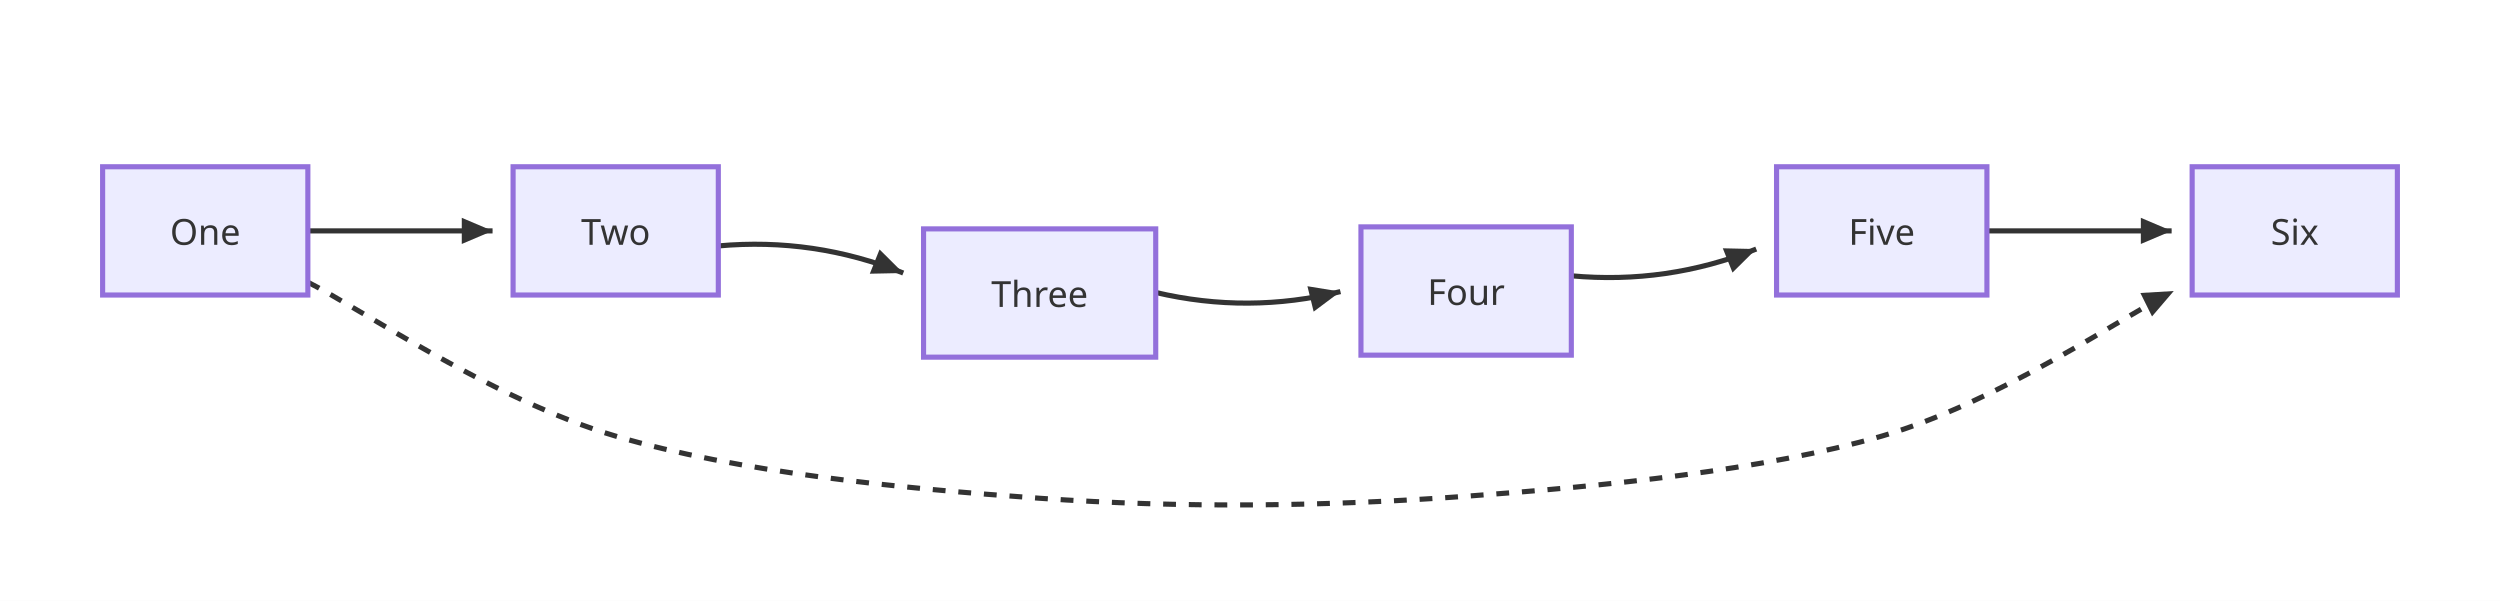
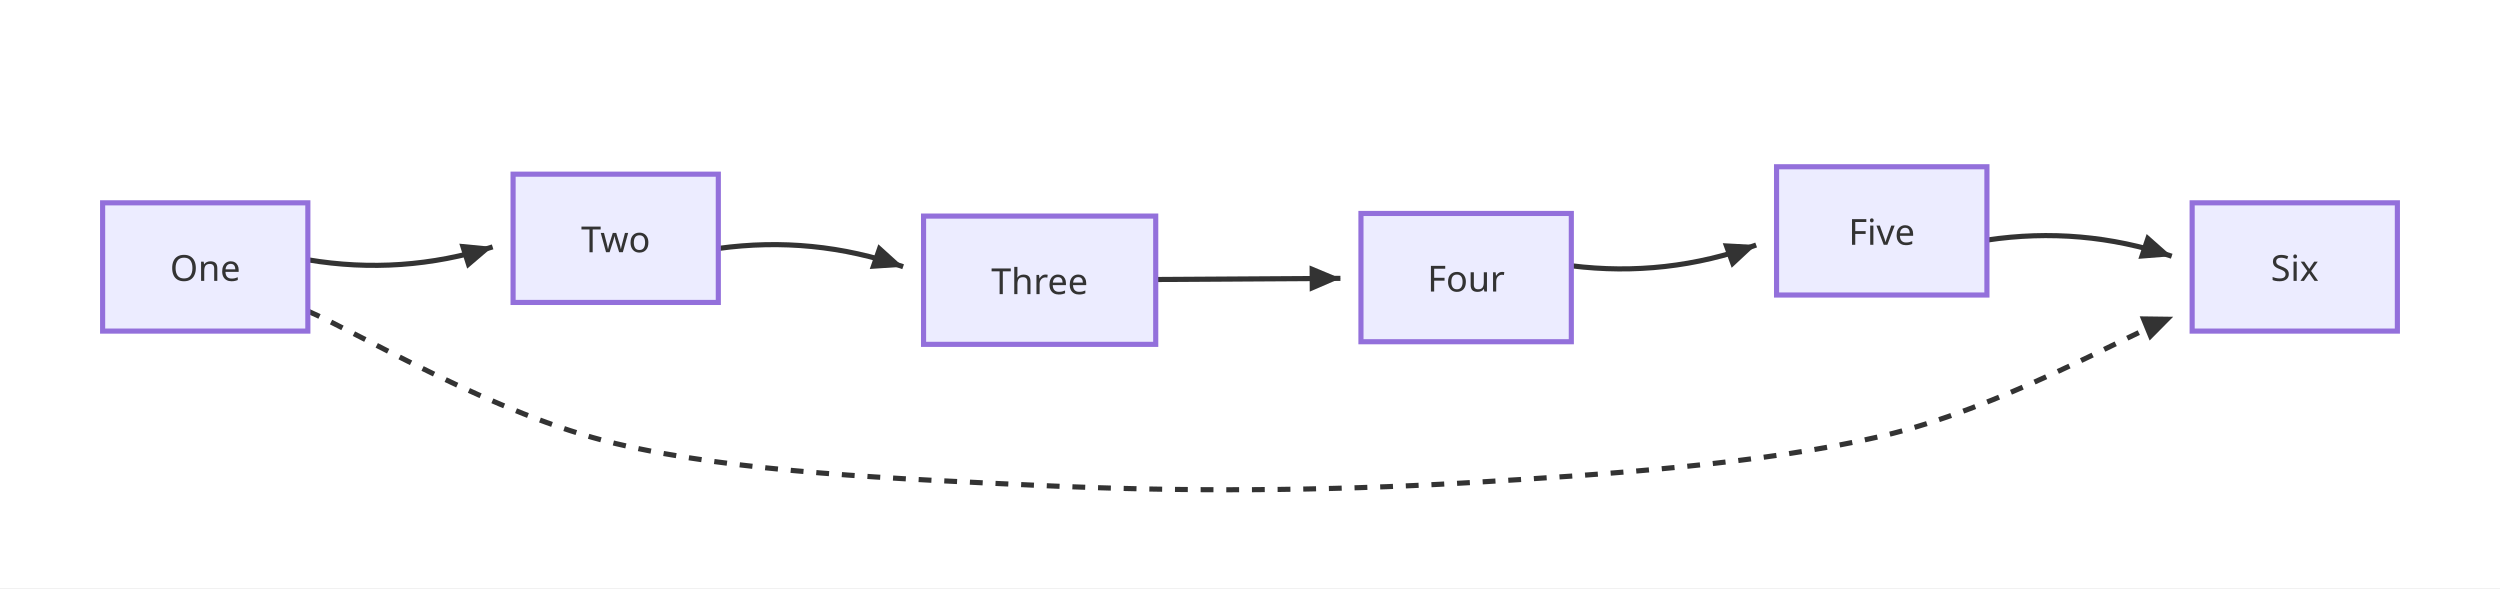
- <svg xmlns="http://www.w3.org/2000/svg" width="974.5" height="234.219" viewBox="0 0 974.5 234.219">
+ <svg xmlns="http://www.w3.org/2000/svg" width="974.5" height="229.229" viewBox="0 0 974.5 229.229">
  <defs>
    <marker id="arrowhead" markerWidth="12" markerHeight="10.2" refX="12" refY="5.1" orient="auto" markerUnits="userSpaceOnUse">
      <polygon class="arrowhead" points="0 0, 12 5.1, 0 10.2" />
    </marker>
  </defs>
  <style>
:root {
  --mermoid-background: #ffffff;
  --mermoid-edge-label-bg: #ffffff;
  --mermoid-font-family: sans-serif;
  --mermoid-font-size: 14px;
  --mermoid-line: #333;
  --mermoid-main-bkg: #ECECFF;
  --mermoid-node-border: #9370DB;
  --mermoid-note-bg: #ffffcc;
  --mermoid-note-border: #333333;
  --mermoid-note-text: #333333;
  --mermoid-primary: #1f77b4;
  --mermoid-primary-border: #1a5a8a;
  --mermoid-primary-text: #333;
  --mermoid-secondary: #ffffde;
  --mermoid-secondary-border: #aaaa33;
  --mermoid-secondary-text: #333;
  --mermoid-selection: #333;
  --mermoid-tertiary: #f4f4f4;
  --mermoid-tertiary-border: #cccccc;
  --mermoid-tertiary-text: #333;
  --mermoid-text: #333;
}
.diagram-bg {
  fill: #ffffff;
  stroke: none;
}
.node-shape {
  fill: #ECECFF;
  stroke: #9370DB;
  stroke-width: 2;
}
.node-label {
  fill: #333;
  font-family: sans-serif;
  font-size: 14px;
}
.edge-line {
  stroke: #333;
  stroke-width: 2;
}
.edge-label {
  fill: #333;
  font-family: sans-serif;
  font-size: 12px;
}
.edge-label-bg {
  fill: #ffffff;
}
.note-rect {
  fill: #ffffcc;
  stroke: #333333;
  stroke-width: 1;
  stroke-dasharray: 4,2;
}
.note-text {
  fill: #333333;
  font-family: sans-serif;
  font-size: 12px;
}
.note-connector {
  stroke: #333333;
  stroke-width: 1;
  stroke-dasharray: 4,2;
}
.subgraph-rect {
  fill: none;
  stroke: #9370DB;
  stroke-width: 1;
  stroke-dasharray: 6,3;
}
.subgraph-label {
  fill: #333;
  font-family: sans-serif;
  font-size: 14px;
}
.edge-thick .edge-line {
  stroke-width: 3;
}
.edge-dotted .edge-line {
  stroke-dasharray: 5,5;
}
.edge-dotted-open .edge-line {
  stroke-dasharray: 5,5;
}
.arrowhead {
  fill: #333;
}
.arrow-open {
  fill: none;
  stroke: #333;
  stroke-width: 2;
}
.arrow-cross {
  fill: none;
  stroke: #333;
  stroke-width: 2;
}
.actor-box {
  fill: #ECECFF;
  stroke: #9370DB;
  stroke-width: 2;
}
.actor-label {
  fill: #333;
  font-family: sans-serif;
  font-size: 14px;
}
.actor-figure {
  fill: none;
  stroke: #9370DB;
  stroke-width: 2;
}
.lifeline {
  stroke: #333;
  stroke-width: 1;
  fill: none;
  stroke-dasharray: 4,4;
}
.message-line {
  stroke: #333;
  stroke-width: 2;
  fill: none;
}
.message-dashed .message-line {
  stroke-dasharray: 6,4;
}
.message-label {
  fill: #333;
  font-family: sans-serif;
  font-size: 12px;
}
.activation {
  fill: #333;
  stroke: none;
  fill-opacity: 0.25;
}
.fragment-frame {
  fill: none;
  stroke: #9370DB;
  stroke-width: 1;
}
.fragment-tab {
  fill: #ECECFF;
  stroke: #9370DB;
  stroke-width: 1;
}
.fragment-label {
  fill: #333;
  font-family: sans-serif;
  font-size: 12px;
}
.fragment-divider {
  stroke: #9370DB;
  stroke-width: 1;
  fill: none;
}
.start-end .node-shape {
  fill: #333;
  stroke: #333;
}
</style>
-   <rect class="diagram-bg" x="0" y="0" width="974.5" height="234.219" />
+   <rect class="diagram-bg" x="0" y="0" width="974.5" height="229.229" />
  <g class="edge edge-arrow" id="edge-A-B-0" data-from="A" data-to="B">
-     <path class="edge-line" d="M120,90 L192,90" fill="none" marker-end="url(#arrowhead)" />
+     <path class="edge-line" d="M120,101.269 Q156.613,107.398 192.019,96.243" fill="none" marker-end="url(#arrowhead)" />
  </g>
  <g class="edge edge-arrow" id="edge-B-C-0" data-from="B" data-to="C">
-     <path class="edge-line" d="M280,95.862 Q317.31,92.494 352.085,106.427" fill="none" marker-end="url(#arrowhead)" />
+     <path class="edge-line" d="M280,96.848 Q316.874,91.764 352.039,103.969" fill="none" marker-end="url(#arrowhead)" />
  </g>
  <g class="edge edge-arrow" id="edge-C-D-0" data-from="C" data-to="D">
-     <path class="edge-line" d="M450.5,114.006 Q486.541,122.477 522.5,113.668" fill="none" marker-end="url(#arrowhead)" />
+     <path class="edge-line" d="M450.5,108.951 L522.5,108.508" fill="none" marker-end="url(#arrowhead)" />
  </g>
  <g class="edge edge-arrow" id="edge-D-E-0" data-from="D" data-to="E">
-     <path class="edge-line" d="M612.5,107.506 Q649.793,110.941 684.582,97.077" fill="none" marker-end="url(#arrowhead)" />
+     <path class="edge-line" d="M612.5,103.599 Q649.497,108.196 684.55,95.501" fill="none" marker-end="url(#arrowhead)" />
  </g>
  <g class="edge edge-arrow" id="edge-E-F-0" data-from="E" data-to="F">
-     <path class="edge-line" d="M774.5,90 L846.5,90" fill="none" marker-end="url(#arrowhead)" />
+     <path class="edge-line" d="M774.5,93.581 Q811.27,88.082 846.53,99.871" fill="none" marker-end="url(#arrowhead)" />
  </g>
  <g class="edge edge-dotted" id="edge-A-F-0" data-from="A" data-to="F">
-     <path class="edge-line" d="M120,110 C140,120 192.458,155.964 240,170 C287.542,184.036 350,190.312 405.25,194.219 C460.5,198.125 516.792,197.474 571.5,193.438 C626.208,189.401 687.527,183.334 733.5,170 C779.473,156.666 828.363,122.863 847.336,113.436" fill="none" marker-end="url(#arrowhead)" />
+     <path class="edge-line" d="M120,121.269 C140,129.873 192.458,161.568 240,172.895 C287.542,184.221 350,186.677 405.25,189.229 C460.5,191.781 516.792,191.412 571.5,188.207 C626.208,185.002 687.567,180.789 733.5,170 C779.433,159.211 828.164,131.229 847.097,123.475" fill="none" marker-end="url(#arrowhead)" />
  </g>
  <g class="node node-rect" id="node-A">
-     <rect class="node-shape" x="40" y="65" width="80" height="50" rx="0" ry="0" />
-     <text class="node-label" x="80" y="90" text-anchor="middle" dominant-baseline="central">One</text>
+     <rect class="node-shape" x="40" y="79.06" width="80" height="50" rx="0" ry="0" />
+     <text class="node-label" x="80" y="104.06" text-anchor="middle" dominant-baseline="central">One</text>
  </g>
  <g class="node node-rect" id="node-B">
-     <rect class="node-shape" x="200" y="65" width="80" height="50" rx="0" ry="0" />
-     <text class="node-label" x="240" y="90" text-anchor="middle" dominant-baseline="central">Two</text>
+     <rect class="node-shape" x="200" y="67.895" width="80" height="50" rx="0" ry="0" />
+     <text class="node-label" x="240" y="92.895" text-anchor="middle" dominant-baseline="central">Two</text>
  </g>
  <g class="node node-rect" id="node-C">
-     <rect class="node-shape" x="360" y="89.219" width="90.5" height="50" rx="0" ry="0" />
-     <text class="node-label" x="405.25" y="114.219" text-anchor="middle" dominant-baseline="central">Three</text>
+     <rect class="node-shape" x="360" y="84.229" width="90.5" height="50" rx="0" ry="0" />
+     <text class="node-label" x="405.25" y="109.229" text-anchor="middle" dominant-baseline="central">Three</text>
  </g>
  <g class="node node-rect" id="node-D">
-     <rect class="node-shape" x="530.5" y="88.438" width="82" height="50" rx="0" ry="0" />
-     <text class="node-label" x="571.5" y="113.438" text-anchor="middle" dominant-baseline="central">Four</text>
+     <rect class="node-shape" x="530.5" y="83.207" width="82" height="50" rx="0" ry="0" />
+     <text class="node-label" x="571.5" y="108.207" text-anchor="middle" dominant-baseline="central">Four</text>
  </g>
  <g class="node node-rect" id="node-E">
    <rect class="node-shape" x="692.5" y="65" width="82" height="50" rx="0" ry="0" />
    <text class="node-label" x="733.5" y="90" text-anchor="middle" dominant-baseline="central">Five</text>
  </g>
  <g class="node node-rect" id="node-F">
-     <rect class="node-shape" x="854.5" y="65" width="80" height="50" rx="0" ry="0" />
-     <text class="node-label" x="894.5" y="90" text-anchor="middle" dominant-baseline="central">Six</text>
+     <rect class="node-shape" x="854.5" y="79.06" width="80" height="50" rx="0" ry="0" />
+     <text class="node-label" x="894.5" y="104.06" text-anchor="middle" dominant-baseline="central">Six</text>
  </g>
</svg>
